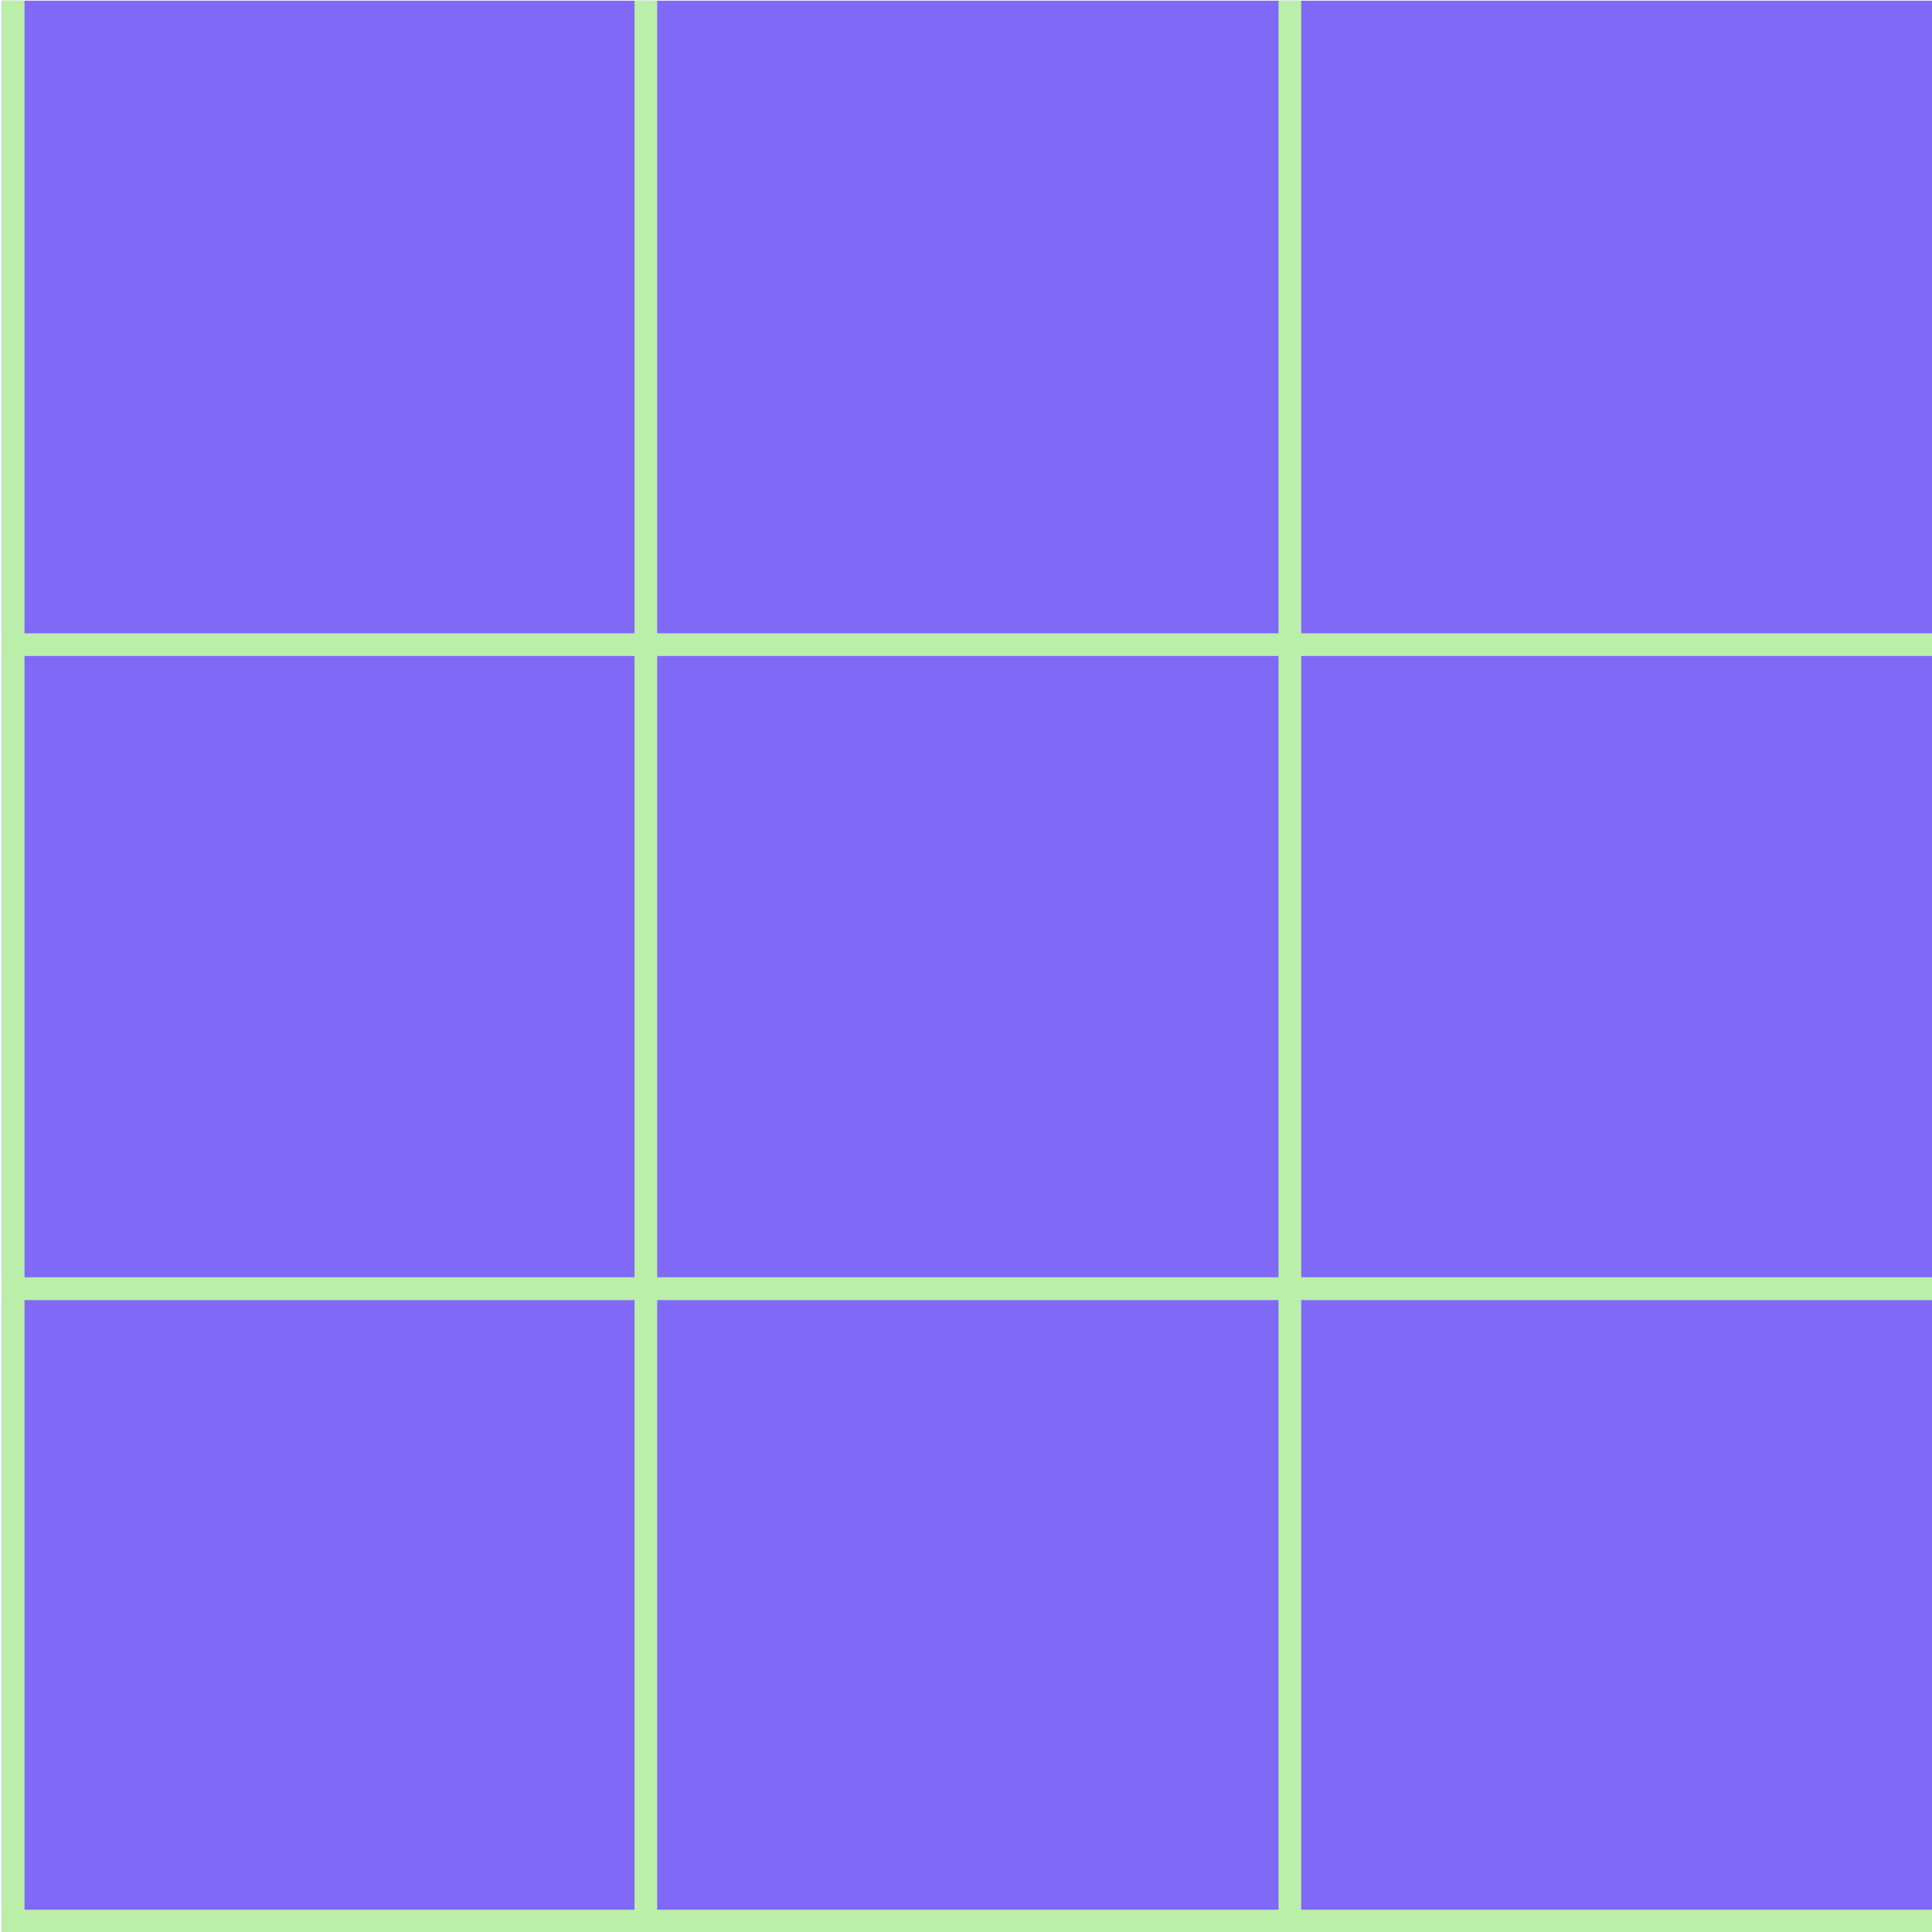
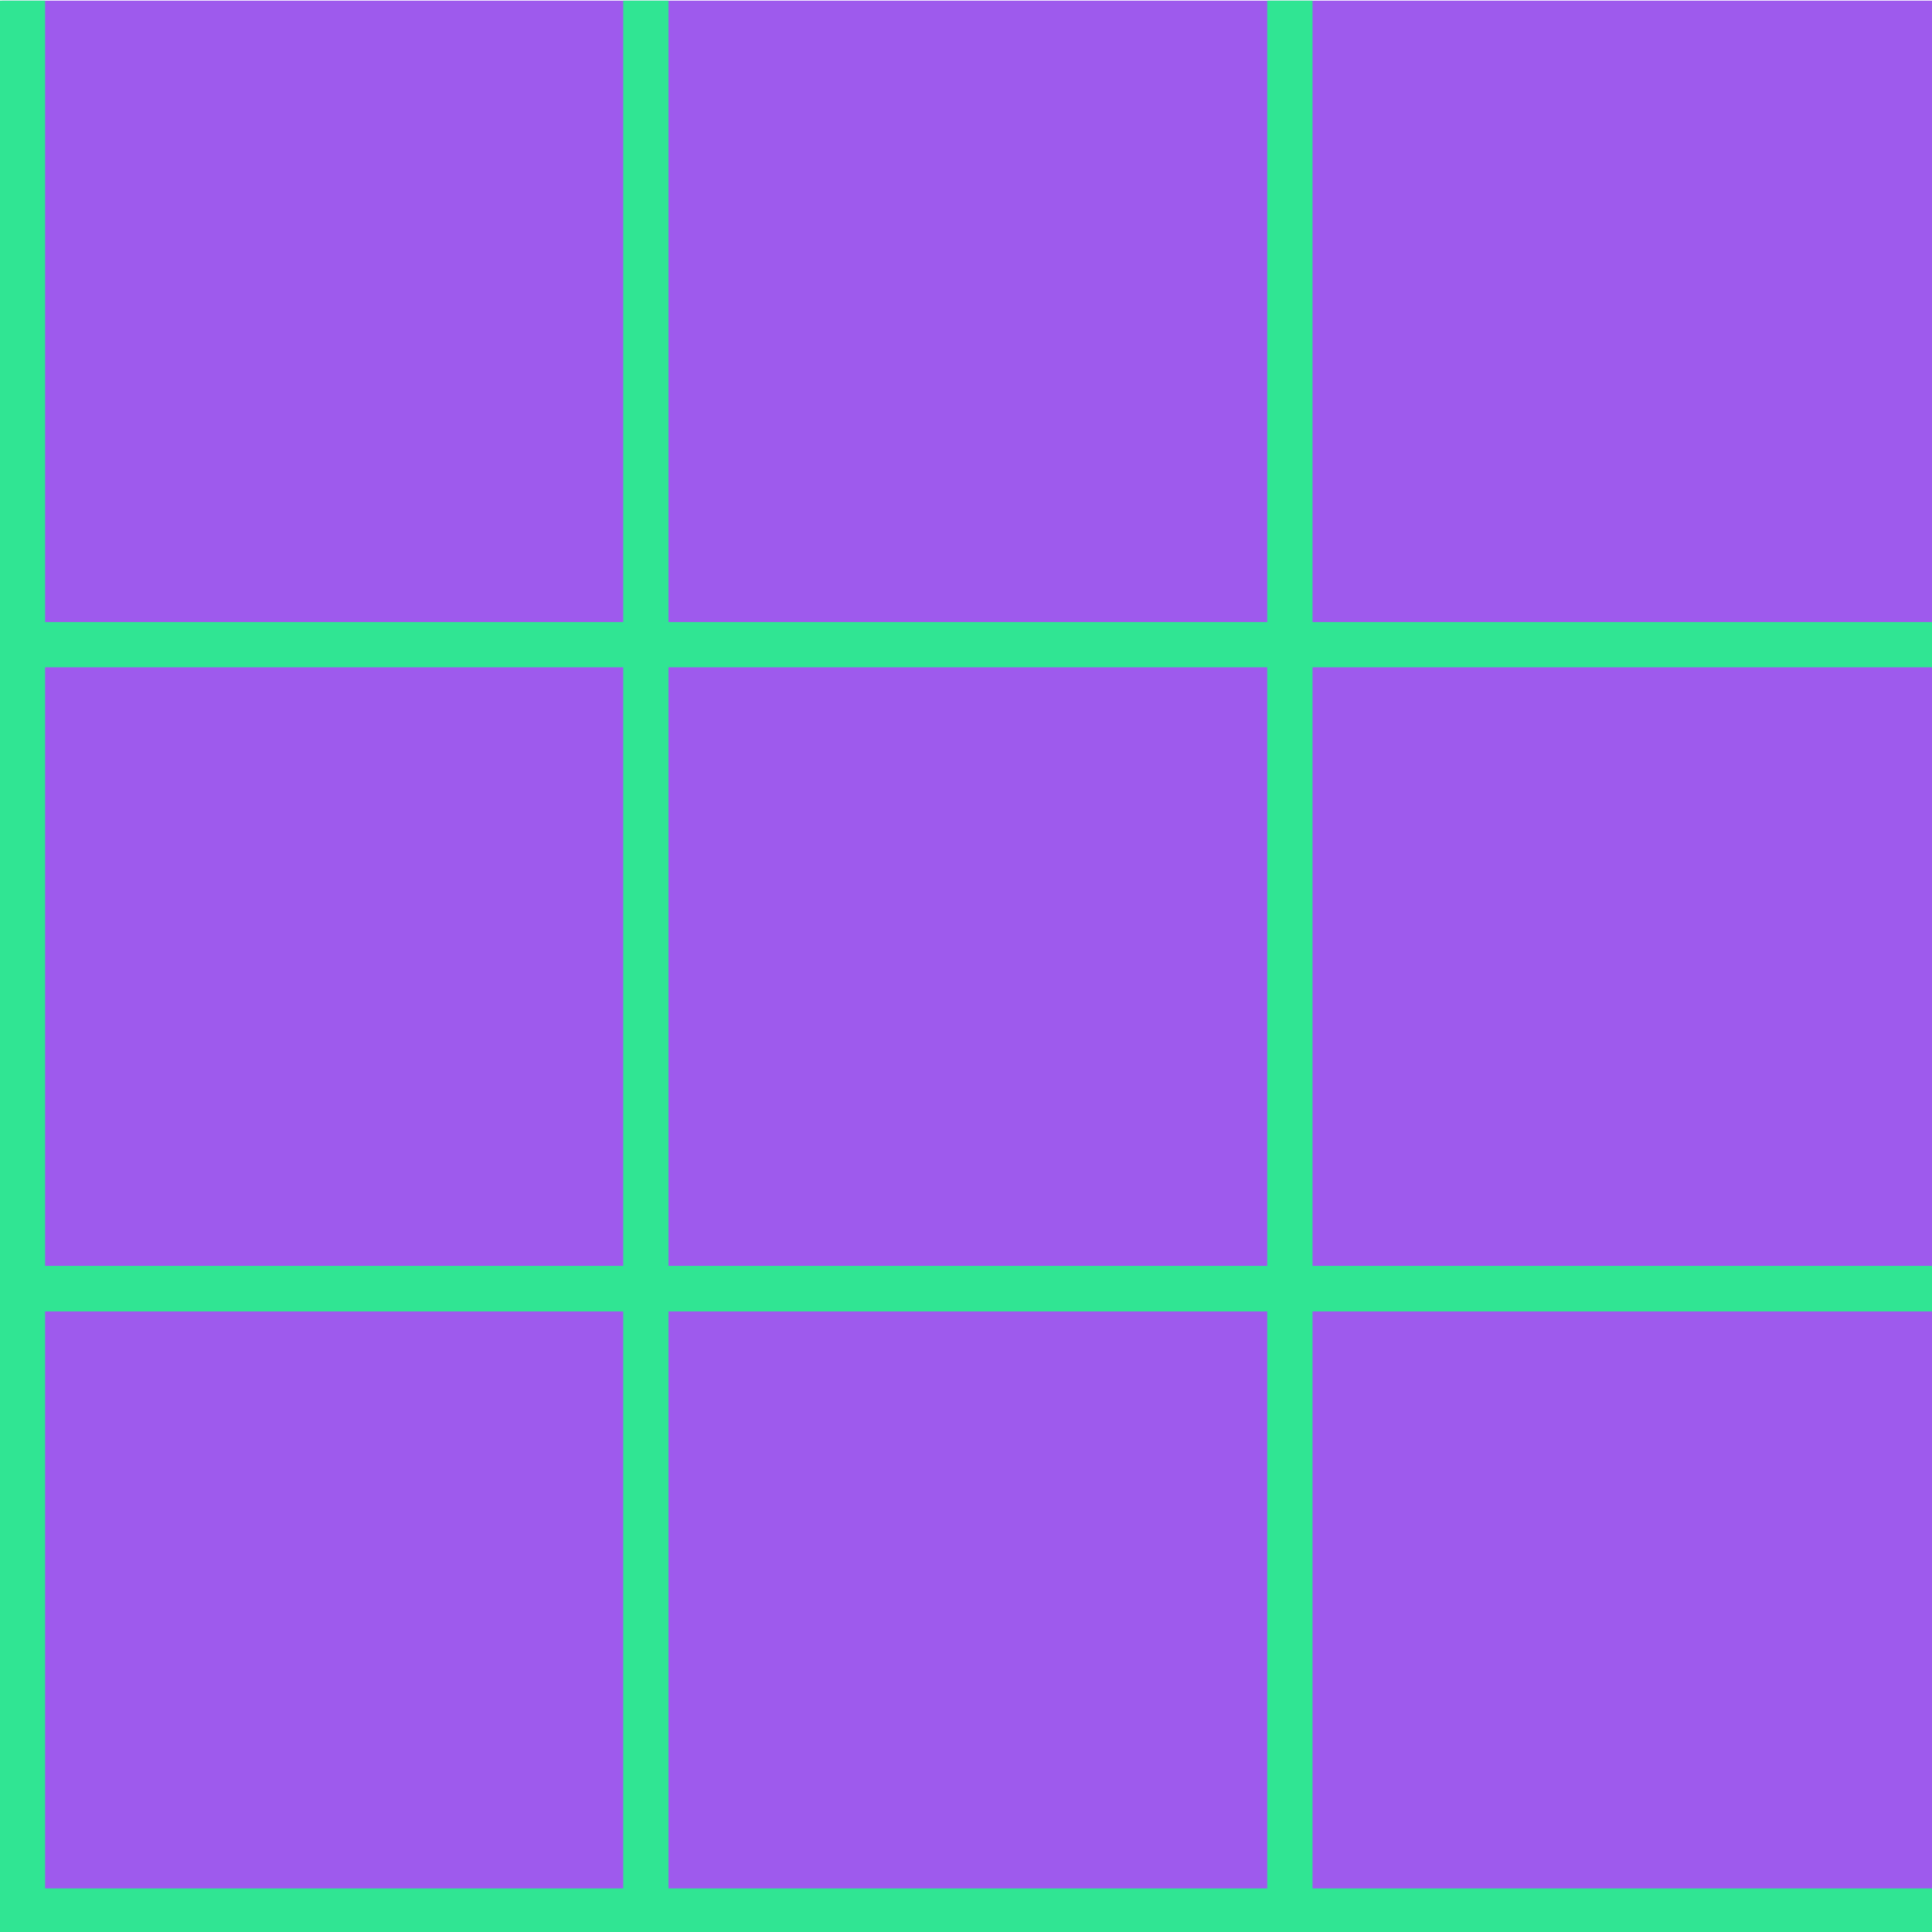
<svg xmlns="http://www.w3.org/2000/svg" id="_레이어_1" data-name="레이어 1" viewBox="0 0 512 512">
  <defs>
    <style>
      .cls-1 {
-         fill: none;
-         stroke: #bbefa9;
-         stroke-miterlimit: 10;
-         stroke-width: 6px;
+         fill: #9e5aed;
      }

      .cls-2 {
-         fill: #8069f7;
-       }
- 
-       .cls-3 {
-         fill: #bbefa9;
+         fill: none;
+         stroke: #30e593;
+         stroke-miterlimit: 10;
+         stroke-width: 12px;
      }
    </style>
  </defs>
-   <rect class="cls-2" x=".5" y=".17" width="512" height="512" transform="translate(512.67 -.32) rotate(90)" />
-   <line class="cls-1" x1="171.16" y1=".17" x2="171.16" y2="512.17" />
-   <line class="cls-1" x1="341.83" y1=".17" x2="341.83" y2="512.17" />
-   <rect class="cls-3" x=".5" y=".17" width="6" height="512" />
-   <line class="cls-1" x1="512.5" y1="341.51" x2=".5" y2="341.51" />
-   <line class="cls-1" x1="512.5" y1="170.84" x2=".5" y2="170.84" />
-   <line class="cls-1" x1="512.5" y1="341.51" x2=".5" y2="341.51" />
-   <rect class="cls-3" x=".5" y="506.1" width="512" height="6.07" />
+   <rect class="cls-1" x=".5" y=".17" width="512" height="512" transform="translate(512.67 -.32) rotate(90)" />
+   <line class="cls-2" x1="171.16" y1=".17" x2="171.16" y2="512.17" />
+   <line class="cls-2" x1="5.95" y1=".17" x2="5.95" y2="512.17" />
+   <line class="cls-2" x1="341.83" y1=".17" x2="341.83" y2="512.17" />
+   <line class="cls-2" x1="512.5" y1="341.51" x2=".5" y2="341.51" />
+   <line class="cls-2" x1="512.5" y1="170.84" x2=".5" y2="170.84" />
+   <line class="cls-2" x1="512.5" y1="341.51" x2=".5" y2="341.51" />
+   <line class="cls-2" x1="512.5" y1="506.45" x2=".5" y2="506.45" />
</svg>
